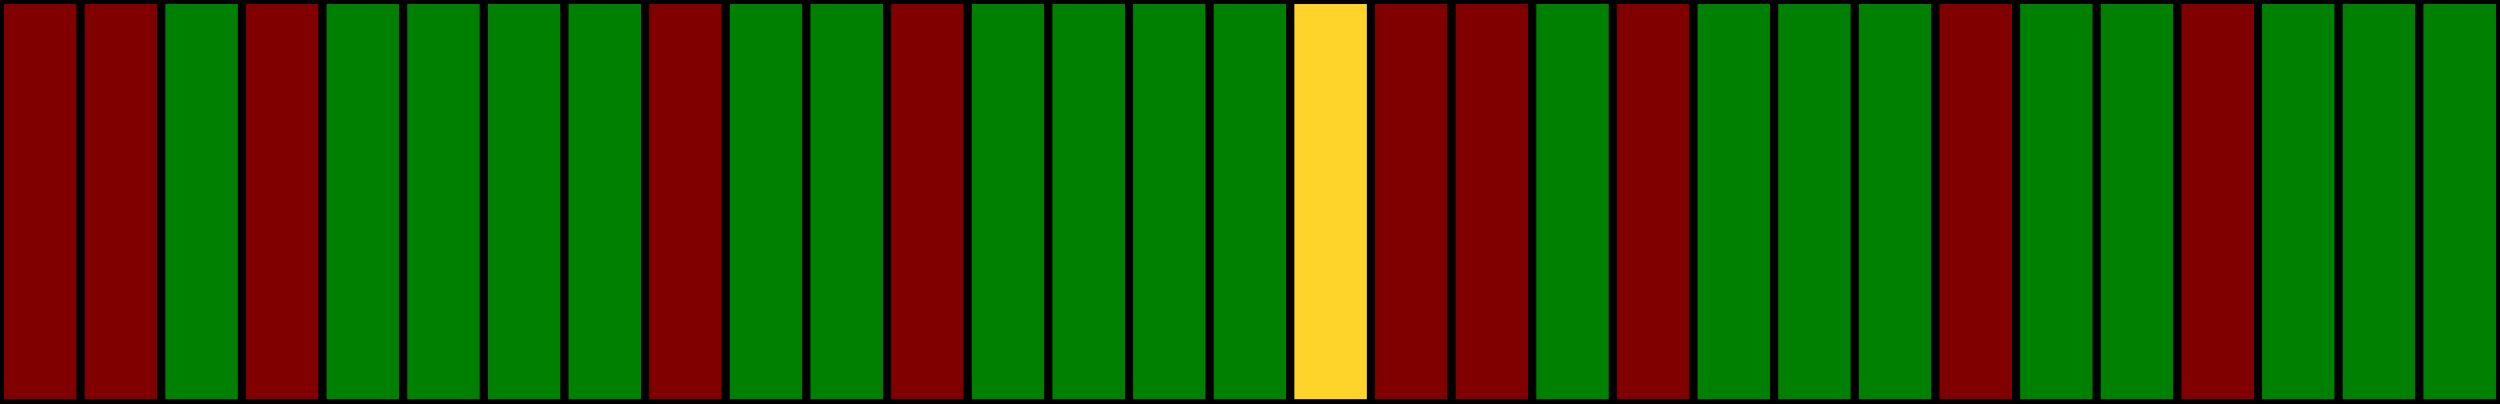
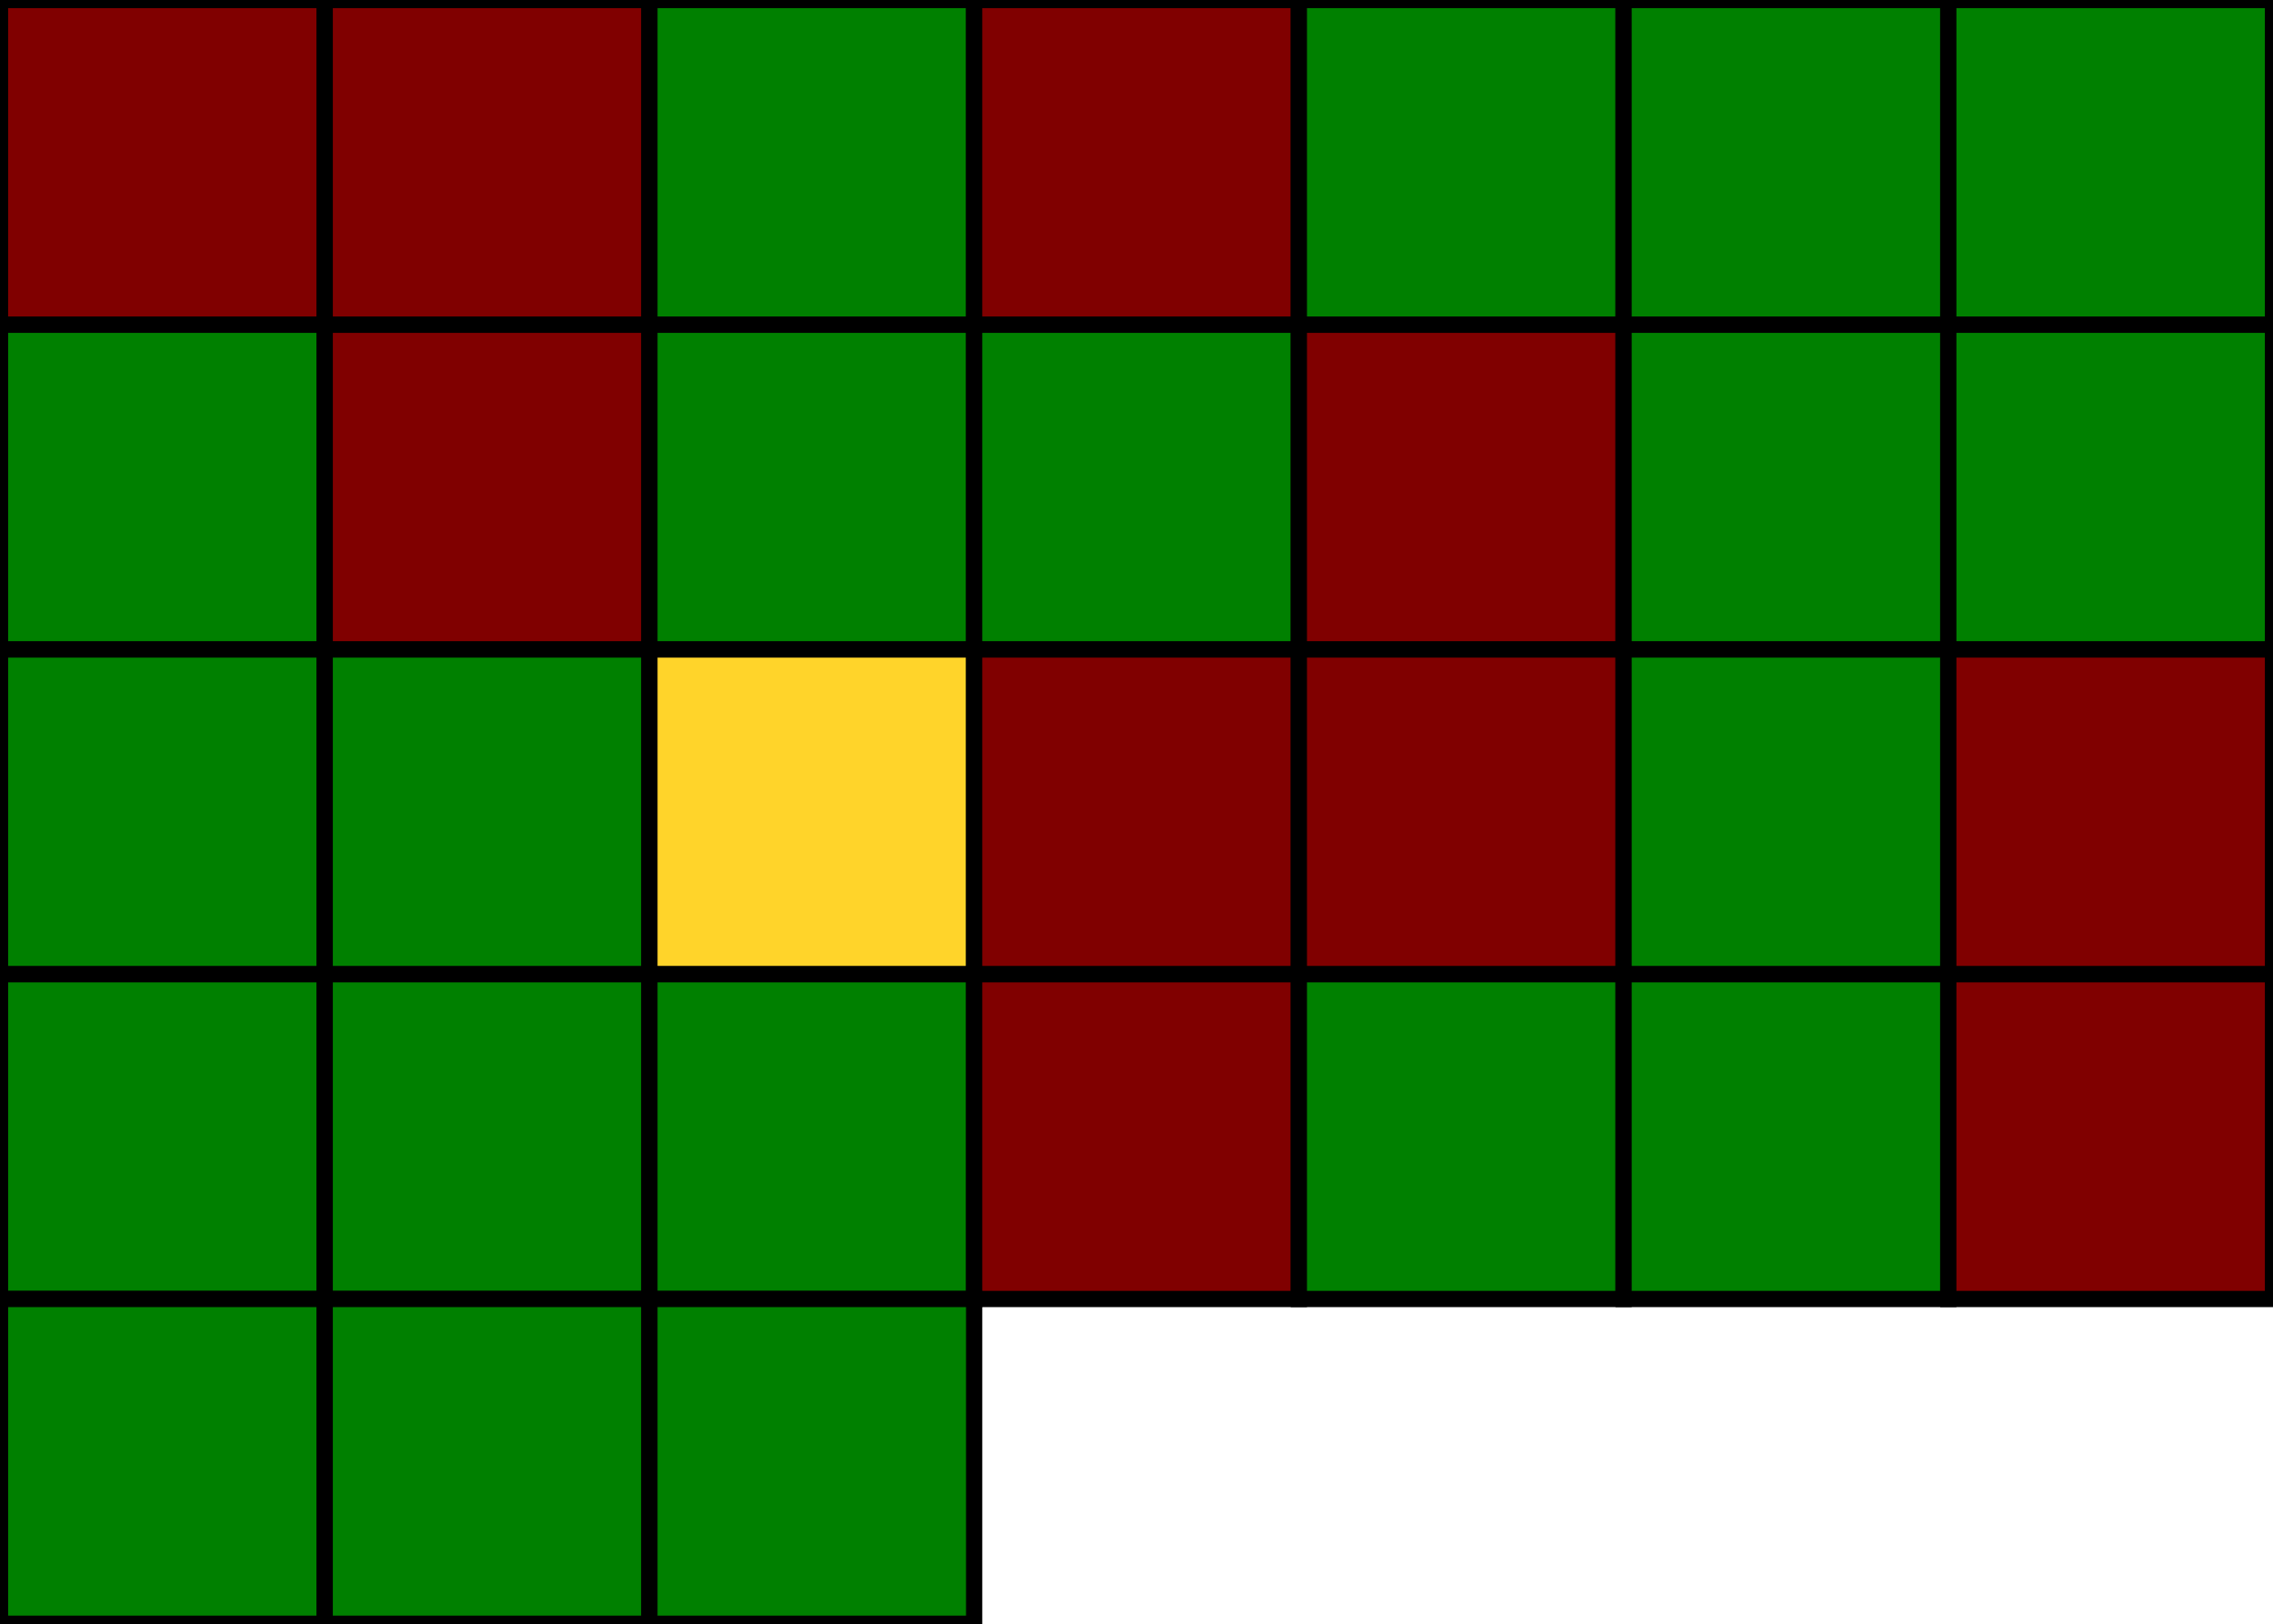
- <svg xmlns="http://www.w3.org/2000/svg" height="50" width="310">
-   <rect y="0" x="0" width="10" height="50" style="fill:#800000;fill-opacity:1;stroke:#000000;stroke-width:1;stroke-opacity:1" />
-   <rect y="0" x="10" width="10" height="50" style="fill:#800000;fill-opacity:1;stroke:#000000;stroke-width:1;stroke-opacity:1" />
-   <rect y="0" x="20" width="10" height="50" style="fill:#008000;fill-opacity:1;stroke:#000000;stroke-width:1;stroke-opacity:1" />
-   <rect y="0" x="30" width="10" height="50" style="fill:#800000;fill-opacity:1;stroke:#000000;stroke-width:1;stroke-opacity:1" />
-   <rect y="0" x="40" width="10" height="50" style="fill:#008000;fill-opacity:1;stroke:#000000;stroke-width:1;stroke-opacity:1" />
-   <rect y="0" x="50" width="10" height="50" style="fill:#008000;fill-opacity:1;stroke:#000000;stroke-width:1;stroke-opacity:1" />
-   <rect y="0" x="60" width="10" height="50" style="fill:#008000;fill-opacity:1;stroke:#000000;stroke-width:1;stroke-opacity:1" />
-   <rect y="0" x="70" width="10" height="50" style="fill:#008000;fill-opacity:1;stroke:#000000;stroke-width:1;stroke-opacity:1" />
-   <rect y="0" x="80" width="10" height="50" style="fill:#800000;fill-opacity:1;stroke:#000000;stroke-width:1;stroke-opacity:1" />
-   <rect y="0" x="90" width="10" height="50" style="fill:#008000;fill-opacity:1;stroke:#000000;stroke-width:1;stroke-opacity:1" />
-   <rect y="0" x="100" width="10" height="50" style="fill:#008000;fill-opacity:1;stroke:#000000;stroke-width:1;stroke-opacity:1" />
-   <rect y="0" x="110" width="10" height="50" style="fill:#800000;fill-opacity:1;stroke:#000000;stroke-width:1;stroke-opacity:1" />
-   <rect y="0" x="120" width="10" height="50" style="fill:#008000;fill-opacity:1;stroke:#000000;stroke-width:1;stroke-opacity:1" />
-   <rect y="0" x="130" width="10" height="50" style="fill:#008000;fill-opacity:1;stroke:#000000;stroke-width:1;stroke-opacity:1" />
-   <rect y="0" x="140" width="10" height="50" style="fill:#008000;fill-opacity:1;stroke:#000000;stroke-width:1;stroke-opacity:1" />
-   <rect y="0" x="150" width="10" height="50" style="fill:#008000;fill-opacity:1;stroke:#000000;stroke-width:1;stroke-opacity:1" />
-   <rect y="0" x="160" width="10" height="50" style="fill:#ffd42a;fill-opacity:1;stroke:#000000;stroke-width:1;stroke-opacity:1" />
-   <rect y="0" x="170" width="10" height="50" style="fill:#800000;fill-opacity:1;stroke:#000000;stroke-width:1;stroke-opacity:1" />
-   <rect y="0" x="180" width="10" height="50" style="fill:#800000;fill-opacity:1;stroke:#000000;stroke-width:1;stroke-opacity:1" />
-   <rect y="0" x="190" width="10" height="50" style="fill:#008000;fill-opacity:1;stroke:#000000;stroke-width:1;stroke-opacity:1" />
-   <rect y="0" x="200" width="10" height="50" style="fill:#800000;fill-opacity:1;stroke:#000000;stroke-width:1;stroke-opacity:1" />
-   <rect y="0" x="210" width="10" height="50" style="fill:#008000;fill-opacity:1;stroke:#000000;stroke-width:1;stroke-opacity:1" />
-   <rect y="0" x="220" width="10" height="50" style="fill:#008000;fill-opacity:1;stroke:#000000;stroke-width:1;stroke-opacity:1" />
-   <rect y="0" x="230" width="10" height="50" style="fill:#008000;fill-opacity:1;stroke:#000000;stroke-width:1;stroke-opacity:1" />
-   <rect y="0" x="240" width="10" height="50" style="fill:#800000;fill-opacity:1;stroke:#000000;stroke-width:1;stroke-opacity:1" />
-   <rect y="0" x="250" width="10" height="50" style="fill:#008000;fill-opacity:1;stroke:#000000;stroke-width:1;stroke-opacity:1" />
-   <rect y="0" x="260" width="10" height="50" style="fill:#008000;fill-opacity:1;stroke:#000000;stroke-width:1;stroke-opacity:1" />
-   <rect y="0" x="270" width="10" height="50" style="fill:#800000;fill-opacity:1;stroke:#000000;stroke-width:1;stroke-opacity:1" />
-   <rect y="0" x="280" width="10" height="50" style="fill:#008000;fill-opacity:1;stroke:#000000;stroke-width:1;stroke-opacity:1" />
-   <rect y="0" x="290" width="10" height="50" style="fill:#008000;fill-opacity:1;stroke:#000000;stroke-width:1;stroke-opacity:1" />
-   <rect y="0" x="300" width="10" height="50" style="fill:#008000;fill-opacity:1;stroke:#000000;stroke-width:1;stroke-opacity:1" />
+ <svg xmlns="http://www.w3.org/2000/svg" height="100" width="140">
+   <rect y="0" x="0" width="20" height="20" style="fill:#800000;fill-opacity:1;stroke:#000000;stroke-width:1;stroke-opacity:1" />
+   <rect y="0" x="20" width="20" height="20" style="fill:#800000;fill-opacity:1;stroke:#000000;stroke-width:1;stroke-opacity:1" />
+   <rect y="0" x="40" width="20" height="20" style="fill:#008000;fill-opacity:1;stroke:#000000;stroke-width:1;stroke-opacity:1" />
+   <rect y="0" x="60" width="20" height="20" style="fill:#800000;fill-opacity:1;stroke:#000000;stroke-width:1;stroke-opacity:1" />
+   <rect y="0" x="80" width="20" height="20" style="fill:#008000;fill-opacity:1;stroke:#000000;stroke-width:1;stroke-opacity:1" />
+   <rect y="0" x="100" width="20" height="20" style="fill:#008000;fill-opacity:1;stroke:#000000;stroke-width:1;stroke-opacity:1" />
+   <rect y="0" x="120" width="20" height="20" style="fill:#008000;fill-opacity:1;stroke:#000000;stroke-width:1;stroke-opacity:1" />
+   <rect y="20" x="0" width="20" height="20" style="fill:#008000;fill-opacity:1;stroke:#000000;stroke-width:1;stroke-opacity:1" />
+   <rect y="20" x="20" width="20" height="20" style="fill:#800000;fill-opacity:1;stroke:#000000;stroke-width:1;stroke-opacity:1" />
+   <rect y="20" x="40" width="20" height="20" style="fill:#008000;fill-opacity:1;stroke:#000000;stroke-width:1;stroke-opacity:1" />
+   <rect y="20" x="60" width="20" height="20" style="fill:#008000;fill-opacity:1;stroke:#000000;stroke-width:1;stroke-opacity:1" />
+   <rect y="20" x="80" width="20" height="20" style="fill:#800000;fill-opacity:1;stroke:#000000;stroke-width:1;stroke-opacity:1" />
+   <rect y="20" x="100" width="20" height="20" style="fill:#008000;fill-opacity:1;stroke:#000000;stroke-width:1;stroke-opacity:1" />
+   <rect y="20" x="120" width="20" height="20" style="fill:#008000;fill-opacity:1;stroke:#000000;stroke-width:1;stroke-opacity:1" />
+   <rect y="40" x="0" width="20" height="20" style="fill:#008000;fill-opacity:1;stroke:#000000;stroke-width:1;stroke-opacity:1" />
+   <rect y="40" x="20" width="20" height="20" style="fill:#008000;fill-opacity:1;stroke:#000000;stroke-width:1;stroke-opacity:1" />
+   <rect y="40" x="40" width="20" height="20" style="fill:#ffd42a;fill-opacity:1;stroke:#000000;stroke-width:1;stroke-opacity:1" />
+   <rect y="40" x="60" width="20" height="20" style="fill:#800000;fill-opacity:1;stroke:#000000;stroke-width:1;stroke-opacity:1" />
+   <rect y="40" x="80" width="20" height="20" style="fill:#800000;fill-opacity:1;stroke:#000000;stroke-width:1;stroke-opacity:1" />
+   <rect y="40" x="100" width="20" height="20" style="fill:#008000;fill-opacity:1;stroke:#000000;stroke-width:1;stroke-opacity:1" />
+   <rect y="40" x="120" width="20" height="20" style="fill:#800000;fill-opacity:1;stroke:#000000;stroke-width:1;stroke-opacity:1" />
+   <rect y="60" x="0" width="20" height="20" style="fill:#008000;fill-opacity:1;stroke:#000000;stroke-width:1;stroke-opacity:1" />
+   <rect y="60" x="20" width="20" height="20" style="fill:#008000;fill-opacity:1;stroke:#000000;stroke-width:1;stroke-opacity:1" />
+   <rect y="60" x="40" width="20" height="20" style="fill:#008000;fill-opacity:1;stroke:#000000;stroke-width:1;stroke-opacity:1" />
+   <rect y="60" x="60" width="20" height="20" style="fill:#800000;fill-opacity:1;stroke:#000000;stroke-width:1;stroke-opacity:1" />
+   <rect y="60" x="80" width="20" height="20" style="fill:#008000;fill-opacity:1;stroke:#000000;stroke-width:1;stroke-opacity:1" />
+   <rect y="60" x="100" width="20" height="20" style="fill:#008000;fill-opacity:1;stroke:#000000;stroke-width:1;stroke-opacity:1" />
+   <rect y="60" x="120" width="20" height="20" style="fill:#800000;fill-opacity:1;stroke:#000000;stroke-width:1;stroke-opacity:1" />
+   <rect y="80" x="0" width="20" height="20" style="fill:#008000;fill-opacity:1;stroke:#000000;stroke-width:1;stroke-opacity:1" />
+   <rect y="80" x="20" width="20" height="20" style="fill:#008000;fill-opacity:1;stroke:#000000;stroke-width:1;stroke-opacity:1" />
+   <rect y="80" x="40" width="20" height="20" style="fill:#008000;fill-opacity:1;stroke:#000000;stroke-width:1;stroke-opacity:1" />
</svg>
